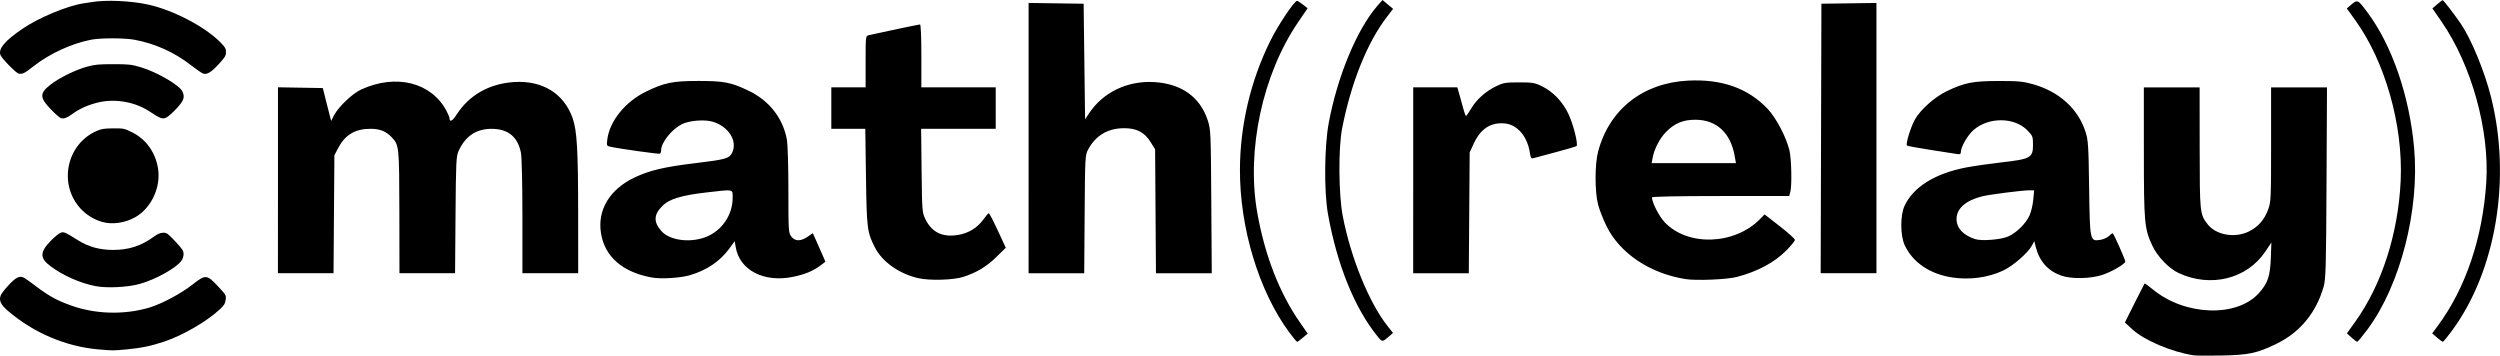
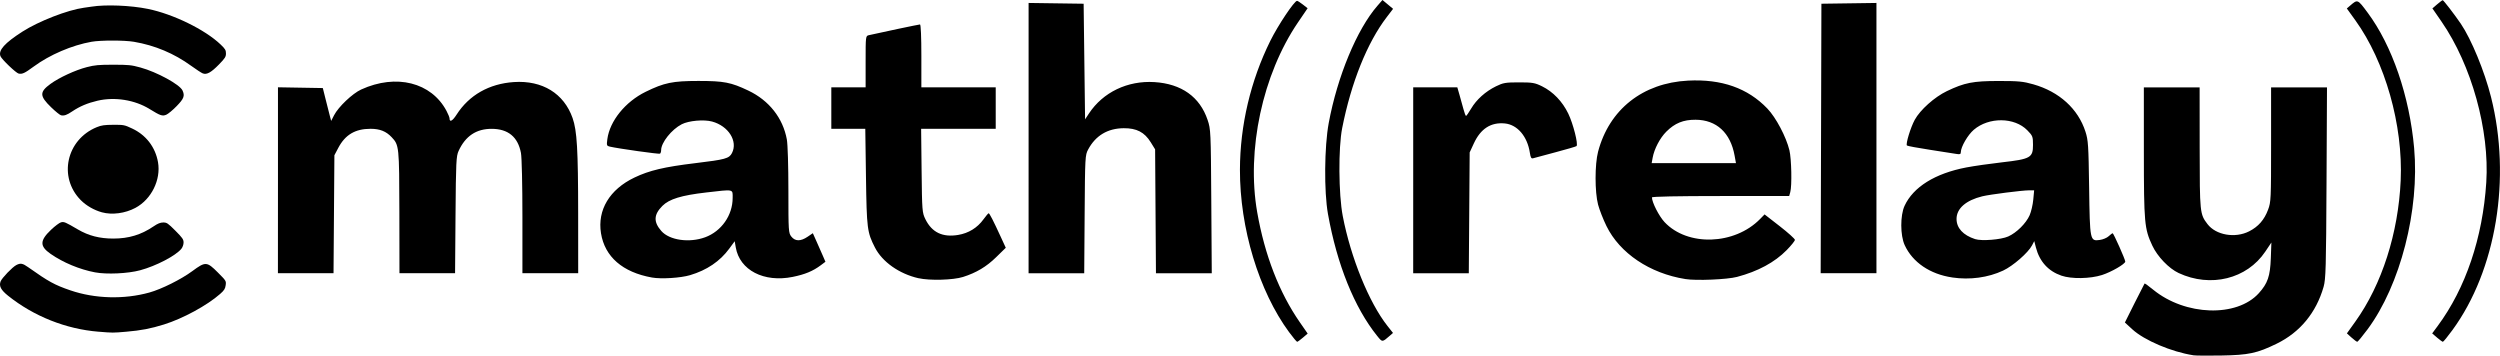
<svg xmlns="http://www.w3.org/2000/svg" width="148.812mm" height="21.167mm" viewBox="0 0 148.812 21.167" version="1.1" id="svg5">
  <defs id="defs2" />
  <g id="layer1" transform="translate(-2.704086,-25.73922)">
    <path style="fill:#000000;stroke-width:0.085" d="m 133.251,46.884 c -1.285,-0.197 -2.912,-0.89 -3.619,-1.54 l -0.444,-0.408 0.573,-1.147 c 0.315,-0.631 0.585,-1.16 0.599,-1.175 0.014,-0.015 0.249,0.153 0.521,0.376 1.906,1.552 4.969,1.651 6.279,0.202 0.529,-0.586 0.674,-1.009 0.714,-2.081 l 0.034,-0.936 -0.364,0.542 c -1.092,1.628 -3.254,2.162 -5.159,1.273 -0.579,-0.27 -1.261,-0.98 -1.564,-1.629 -0.472,-1.009 -0.502,-1.343 -0.504,-5.569 l -9.9e-4,-3.851 h 1.66 1.66 l 0.003,3.596 c 0.004,3.88 0.011,3.945 0.466,4.542 0.5,0.656 1.642,0.855 2.477,0.431 0.547,-0.277 0.903,-0.683 1.129,-1.289 0.171,-0.457 0.179,-0.631 0.179,-3.879 l -2e-5,-3.401 h 1.664 1.664 l -0.028,5.681 c -0.025,5.067 -0.044,5.736 -0.175,6.192 -0.442,1.541 -1.404,2.706 -2.791,3.383 -1.171,0.571 -1.664,0.676 -3.311,0.705 -0.772,0.013 -1.519,0.007 -1.66,-0.015 z M 79.439,45.514 c -1.802,-2.449 -2.938,-6.204 -2.928,-9.681 0.008,-2.635 0.634,-5.287 1.807,-7.66 0.46,-0.93 1.431,-2.383 1.593,-2.383 0.036,0 0.193,0.099 0.347,0.22 l 0.281,0.22 -0.574,0.844 c -2.108,3.101 -3.075,7.603 -2.426,11.302 0.447,2.549 1.314,4.785 2.54,6.551 l 0.464,0.668 -0.284,0.243 c -0.156,0.134 -0.31,0.245 -0.34,0.247 -0.031,0.002 -0.246,-0.255 -0.479,-0.571 z m 5.237,0.216 c -1.356,-1.689 -2.388,-4.25 -2.926,-7.259 -0.237,-1.327 -0.215,-4.003 0.045,-5.404 0.517,-2.783 1.679,-5.581 2.902,-6.986 l 0.298,-0.342 0.316,0.263 0.316,0.263 -0.372,0.486 c -1.167,1.522 -2.123,3.902 -2.658,6.613 -0.233,1.185 -0.216,3.931 0.034,5.234 0.474,2.473 1.566,5.157 2.663,6.545 l 0.328,0.414 -0.186,0.163 c -0.459,0.401 -0.445,0.401 -0.76,0.009 z m 58.002,0.103 -0.275,-0.25 0.505,-0.705 c 1.576,-2.201 2.557,-5.257 2.697,-8.408 0.146,-3.277 -0.926,-7.059 -2.696,-9.518 l -0.511,-0.709 0.192,-0.165 c 0.455,-0.39 0.447,-0.393 1.044,0.41 1.462,1.965 2.494,4.969 2.771,8.066 0.329,3.68 -0.821,8.157 -2.771,10.787 -0.304,0.41 -0.581,0.744 -0.617,0.742 -0.035,-0.001 -0.188,-0.115 -0.339,-0.252 z m 5.091,1.72e-4 -0.29,-0.248 0.334,-0.451 c 1.657,-2.237 2.674,-5.242 2.886,-8.536 0.201,-3.106 -0.877,-6.983 -2.657,-9.563 l -0.55,-0.797 0.283,-0.242 c 0.156,-0.133 0.304,-0.244 0.33,-0.246 0.045,-0.004 0.716,0.868 1.078,1.401 0.624,0.917 1.414,2.833 1.799,4.365 1.215,4.828 0.308,10.305 -2.296,13.869 -0.282,0.386 -0.539,0.701 -0.571,0.699 -0.032,-0.002 -0.189,-0.115 -0.348,-0.251 z M 57.378,42.301 c -1.146,-0.26 -2.157,-0.973 -2.594,-1.83 -0.462,-0.906 -0.489,-1.118 -0.533,-4.192 l -0.041,-2.872 h -1.011 -1.011 V 32.173 30.939 h 1.021 1.021 v -1.53 c 0,-1.517 0.002,-1.531 0.191,-1.575 0.651,-0.151 2.981,-0.64 3.047,-0.64 0.048,0 0.08,0.757 0.08,1.872 v 1.872 h 2.213 2.213 v 1.234 1.234 h -2.22 -2.22 l 0.028,2.489 c 0.027,2.405 0.035,2.503 0.226,2.892 0.388,0.787 1.02,1.091 1.947,0.937 0.625,-0.104 1.144,-0.423 1.512,-0.931 0.142,-0.195 0.279,-0.357 0.305,-0.36 0.05,-0.005 0.272,0.426 0.733,1.429 l 0.288,0.626 -0.578,0.565 c -0.575,0.563 -1.178,0.922 -1.966,1.172 -0.587,0.186 -1.986,0.225 -2.652,0.074 z m 45.644,0.048 c -2.114,-0.336 -3.9,-1.537 -4.693,-3.154 -0.195,-0.398 -0.42,-0.972 -0.5,-1.276 -0.198,-0.753 -0.198,-2.396 0,-3.149 0.663,-2.516 2.659,-4.094 5.356,-4.232 1.999,-0.103 3.553,0.445 4.722,1.664 0.511,0.533 1.12,1.686 1.312,2.483 0.123,0.511 0.156,2.116 0.051,2.489 l -0.066,0.234 h -4.084 c -2.56,0 -4.084,0.031 -4.084,0.082 0,0.294 0.419,1.115 0.748,1.468 1.369,1.463 4.169,1.372 5.692,-0.186 l 0.264,-0.27 0.903,0.702 c 0.497,0.386 0.903,0.752 0.903,0.813 0,0.061 -0.22,0.335 -0.489,0.609 -0.717,0.73 -1.71,1.265 -2.957,1.596 -0.588,0.156 -2.426,0.233 -3.08,0.128 z m 2.934,-7.346 c -0.245,-1.363 -1.077,-2.129 -2.322,-2.136 -0.731,-0.004 -1.235,0.201 -1.745,0.711 -0.379,0.379 -0.716,1.024 -0.812,1.553 l -0.058,0.319 h 2.509 2.509 z M 41.512,42.259 c -1.747,-0.313 -2.808,-1.235 -3.034,-2.635 -0.223,-1.385 0.512,-2.609 1.991,-3.316 0.888,-0.425 1.773,-0.634 3.632,-0.858 1.783,-0.215 2.005,-0.276 2.172,-0.598 0.365,-0.706 -0.207,-1.615 -1.185,-1.879 -0.488,-0.132 -1.384,-0.052 -1.8,0.16 -0.605,0.309 -1.23,1.093 -1.23,1.543 0,0.093 -0.031,0.188 -0.068,0.211 -0.061,0.037 -2.467,-0.301 -2.985,-0.42 -0.188,-0.043 -0.199,-0.075 -0.149,-0.446 0.145,-1.082 1.069,-2.223 2.279,-2.817 1.106,-0.542 1.608,-0.646 3.136,-0.646 1.523,-6.47e-4 1.941,0.08 2.979,0.574 1.234,0.587 2.058,1.634 2.291,2.909 0.053,0.289 0.092,1.584 0.092,3.031 0,2.427 0.007,2.535 0.176,2.75 0.226,0.288 0.552,0.291 0.965,0.011 l 0.314,-0.213 0.219,0.49 c 0.12,0.269 0.289,0.652 0.375,0.85 l 0.156,0.36 -0.273,0.205 c -0.468,0.351 -0.943,0.548 -1.673,0.696 -1.717,0.348 -3.16,-0.4 -3.392,-1.757 l -0.063,-0.366 -0.325,0.443 c -0.552,0.752 -1.334,1.281 -2.332,1.577 -0.565,0.168 -1.722,0.24 -2.27,0.141 z m 3.161,-2.394 c 0.975,-0.358 1.642,-1.31 1.642,-2.345 0,-0.538 0.101,-0.517 -1.574,-0.324 -1.481,0.171 -2.2,0.391 -2.608,0.799 -0.519,0.519 -0.537,0.955 -0.063,1.495 0.483,0.55 1.663,0.719 2.604,0.374 z m 74.234,2.389 c -1.319,-0.194 -2.355,-0.899 -2.827,-1.924 -0.266,-0.578 -0.27,-1.768 -0.008,-2.337 0.518,-1.123 1.819,-1.932 3.678,-2.287 0.451,-0.086 1.408,-0.223 2.126,-0.305 1.693,-0.193 1.843,-0.277 1.842,-1.037 -6.9e-4,-0.495 -0.019,-0.543 -0.339,-0.87 -0.765,-0.783 -2.289,-0.797 -3.186,-0.029 -0.358,0.306 -0.769,1.016 -0.771,1.33 -6.9e-4,0.125 -0.05,0.144 -0.277,0.105 -0.152,-0.027 -0.862,-0.138 -1.577,-0.247 -0.715,-0.109 -1.325,-0.223 -1.354,-0.253 -0.084,-0.084 0.216,-1.072 0.465,-1.529 0.322,-0.591 1.181,-1.358 1.913,-1.708 1.056,-0.505 1.554,-0.602 3.086,-0.603 1.175,-6.89e-4 1.458,0.026 2.062,0.199 1.542,0.44 2.661,1.456 3.1,2.817 0.164,0.508 0.183,0.802 0.219,3.323 0.044,3.176 0.05,3.202 0.636,3.123 0.187,-0.025 0.425,-0.125 0.529,-0.223 0.104,-0.097 0.209,-0.177 0.235,-0.177 0.054,0 0.751,1.563 0.751,1.686 0,0.144 -0.826,0.622 -1.383,0.801 -0.705,0.226 -1.82,0.244 -2.413,0.04 -0.787,-0.27 -1.305,-0.841 -1.522,-1.675 l -0.099,-0.383 -0.133,0.255 c -0.229,0.437 -1.13,1.223 -1.719,1.499 -0.895,0.419 -1.98,0.566 -3.032,0.411 z m 3.336,-2.439 c 0.499,-0.223 1.062,-0.781 1.275,-1.264 0.09,-0.205 0.188,-0.622 0.216,-0.928 l 0.052,-0.555 h -0.291 c -0.418,0 -2.338,0.245 -2.794,0.356 -0.976,0.239 -1.534,0.728 -1.534,1.346 0,0.544 0.389,0.968 1.105,1.202 0.386,0.126 1.543,0.034 1.971,-0.157 z M 19.25,36.469 v -5.534 l 1.335,0.023 1.335,0.023 0.159,0.638 c 0.087,0.351 0.199,0.791 0.248,0.978 l 0.089,0.34 0.173,-0.337 c 0.255,-0.498 1.097,-1.297 1.614,-1.533 2.084,-0.952 4.177,-0.426 5.079,1.274 0.099,0.187 0.18,0.385 0.18,0.442 0,0.254 0.175,0.163 0.42,-0.22 0.746,-1.163 1.937,-1.84 3.409,-1.939 1.694,-0.113 2.981,0.676 3.497,2.145 0.263,0.75 0.328,1.861 0.331,5.679 l 0.002,3.553 h -1.66 -1.66 v -3.35 c 0,-1.915 -0.037,-3.546 -0.087,-3.807 -0.181,-0.954 -0.764,-1.434 -1.743,-1.436 -0.918,-0.002 -1.562,0.429 -1.969,1.316 -0.142,0.309 -0.159,0.66 -0.183,3.809 l -0.027,3.468 h -1.655 -1.655 l -0.006,-3.638 c -0.007,-3.917 -0.014,-3.987 -0.46,-4.459 -0.331,-0.351 -0.703,-0.498 -1.255,-0.498 -0.914,6.89e-4 -1.507,0.352 -1.921,1.136 l -0.231,0.438 -0.026,3.511 -0.026,3.511 h -1.655 -1.655 z m 44.681,-2.51 v -8.044 l 1.638,0.023 1.638,0.023 0.043,3.441 0.043,3.441 0.232,-0.351 c 0.837,-1.264 2.299,-1.965 3.896,-1.866 1.61,0.1 2.704,0.879 3.166,2.254 0.187,0.557 0.192,0.674 0.219,4.848 l 0.028,4.277 h -1.661 -1.661 l -0.025,-3.688 -0.025,-3.688 -0.259,-0.419 c -0.372,-0.602 -0.842,-0.846 -1.614,-0.839 -0.953,0.009 -1.67,0.438 -2.113,1.267 -0.18,0.336 -0.185,0.44 -0.209,3.856 l -0.025,3.511 h -1.656 -1.656 z M 86.825,36.471 v -5.532 h 1.313 1.313 l 0.129,0.447 c 0.071,0.246 0.177,0.629 0.236,0.851 0.059,0.222 0.128,0.403 0.154,0.403 0.025,-6.88e-4 0.161,-0.197 0.302,-0.435 0.317,-0.539 0.854,-1.021 1.479,-1.328 0.43,-0.211 0.569,-0.235 1.372,-0.235 0.801,0 0.943,0.024 1.368,0.233 0.657,0.323 1.212,0.899 1.564,1.626 0.293,0.605 0.606,1.839 0.49,1.935 -0.033,0.028 -0.596,0.193 -1.252,0.367 -0.655,0.174 -1.254,0.335 -1.33,0.357 -0.108,0.031 -0.151,-0.041 -0.194,-0.325 -0.147,-0.977 -0.743,-1.676 -1.491,-1.748 -0.83,-0.08 -1.44,0.313 -1.845,1.191 l -0.247,0.534 -0.026,3.596 -0.026,3.596 h -1.655 -1.655 z m 24.276,-2.489 0.022,-8.021 1.638,-0.023 1.638,-0.023 v 8.044 8.044 h -1.66 -1.66 z" id="path836" />
-     <path style="fill:#000000;stroke-width:0.063" d="M 8.565,46.538 C 6.626,46.37 4.714,45.557 3.186,44.252 2.756,43.884 2.634,43.634 2.74,43.339 c 0.079,-0.218 0.7,-0.908 0.935,-1.038 0.25,-0.138 0.376,-0.114 0.704,0.134 1.221,0.923 1.574,1.13 2.519,1.476 1.457,0.533 3.193,0.584 4.696,0.137 0.724,-0.215 1.893,-0.838 2.561,-1.365 0.782,-0.616 0.863,-0.611 1.52,0.093 0.491,0.527 0.496,0.535 0.462,0.807 -0.028,0.225 -0.088,0.325 -0.331,0.554 -0.775,0.729 -2.218,1.567 -3.343,1.941 -0.786,0.261 -1.364,0.38 -2.246,0.461 -0.807,0.074 -0.78,0.074 -1.651,-0.002 z M 8.36,42.764 c -0.911,-0.183 -1.907,-0.626 -2.645,-1.176 -0.655,-0.489 -0.648,-0.845 0.03,-1.533 0.231,-0.235 0.497,-0.447 0.591,-0.472 0.184,-0.048 0.249,-0.019 1.009,0.456 0.635,0.397 1.29,0.577 2.102,0.577 0.924,3.04e-4 1.665,-0.241 2.414,-0.787 0.233,-0.17 0.39,-0.236 0.559,-0.237 0.213,-7.48e-4 0.28,0.048 0.723,0.523 0.422,0.453 0.488,0.554 0.488,0.75 0,0.132 -0.054,0.298 -0.129,0.399 -0.328,0.439 -1.509,1.097 -2.456,1.369 -0.727,0.209 -1.993,0.271 -2.687,0.132 z M 8.77,38.945 C 8.304,38.809 7.837,38.521 7.512,38.17 6.161,36.713 6.653,34.321 8.465,33.53 c 0.274,-0.12 0.455,-0.147 0.982,-0.15 0.622,-0.003 0.664,0.006 1.125,0.237 0.829,0.416 1.382,1.187 1.538,2.144 0.182,1.116 -0.396,2.361 -1.348,2.903 -0.613,0.349 -1.387,0.459 -1.992,0.281 z M 6.34,32.776 C 6.272,32.762 6.005,32.531 5.746,32.263 5.055,31.547 5.049,31.294 5.707,30.78 c 0.518,-0.404 1.492,-0.885 2.171,-1.07 0.472,-0.129 0.703,-0.151 1.569,-0.151 0.918,1.99e-4 1.073,0.017 1.619,0.177 0.977,0.287 2.337,1.079 2.501,1.457 0.149,0.343 0.086,0.522 -0.35,1 -0.228,0.25 -0.505,0.495 -0.615,0.545 -0.234,0.105 -0.35,0.063 -0.999,-0.365 C 10.722,31.793 9.528,31.59 8.506,31.848 7.91,31.998 7.45,32.206 7.002,32.528 6.684,32.757 6.531,32.815 6.34,32.776 Z M 3.816,30.123 C 3.661,30.091 2.81,29.222 2.732,29.016 2.592,28.643 2.98,28.179 4.039,27.454 c 0.969,-0.664 2.69,-1.379 3.654,-1.518 0.169,-0.024 0.377,-0.056 0.461,-0.071 0.842,-0.144 2.326,-0.081 3.352,0.143 1.506,0.328 3.398,1.316 4.325,2.259 0.278,0.283 0.323,0.363 0.323,0.574 0,0.215 -0.052,0.302 -0.415,0.7 -0.465,0.509 -0.726,0.665 -0.96,0.571 -0.083,-0.033 -0.394,-0.25 -0.692,-0.481 C 13.071,28.841 11.924,28.326 10.678,28.1 10.112,27.997 8.698,27.996 8.155,28.098 6.991,28.317 5.662,28.926 4.709,29.676 4.175,30.097 4.034,30.167 3.816,30.123 Z" id="path836-8" />
+     <path style="fill:#000000;stroke-width:0.061" d="M 8.565,45.484 C 6.626,45.326 4.714,44.565 3.186,43.344 2.756,42.999 2.634,42.765 2.74,42.489 c 0.079,-0.204 0.7,-0.85 0.935,-0.972 0.25,-0.129 0.376,-0.107 0.704,0.126 1.221,0.864 1.574,1.058 2.519,1.381 1.457,0.499 3.193,0.546 4.696,0.128 0.724,-0.201 1.893,-0.784 2.561,-1.277 0.782,-0.577 0.863,-0.572 1.52,0.087 0.491,0.493 0.496,0.501 0.462,0.756 -0.028,0.211 -0.088,0.304 -0.331,0.519 -0.775,0.683 -2.218,1.467 -3.343,1.817 -0.786,0.245 -1.364,0.356 -2.246,0.431 -0.807,0.069 -0.78,0.069 -1.651,-0.002 z M 8.36,41.951 c -0.911,-0.171 -1.907,-0.585 -2.645,-1.101 -0.655,-0.457 -0.648,-0.791 0.03,-1.435 0.231,-0.22 0.497,-0.419 0.591,-0.442 0.184,-0.045 0.249,-0.018 1.009,0.427 0.635,0.372 1.29,0.54 2.102,0.54 0.924,2.84e-4 1.665,-0.226 2.414,-0.736 0.233,-0.159 0.39,-0.221 0.559,-0.222 0.213,-7e-4 0.28,0.045 0.723,0.489 0.422,0.424 0.488,0.519 0.488,0.702 0,0.123 -0.054,0.279 -0.129,0.373 -0.328,0.411 -1.509,1.027 -2.456,1.281 C 10.321,42.024 9.054,42.082 8.36,41.951 Z M 8.77,38.377 C 8.304,38.249 7.837,37.98 7.512,37.652 6.161,36.288 6.653,34.049 8.465,33.309 8.739,33.197 8.92,33.171 9.447,33.168 c 0.622,-0.003 0.664,0.005 1.125,0.222 0.829,0.389 1.382,1.111 1.538,2.007 0.182,1.044 -0.396,2.21 -1.348,2.717 -0.613,0.327 -1.387,0.429 -1.992,0.263 z M 6.34,32.603 C 6.272,32.59 6.005,32.374 5.746,32.123 5.055,31.453 5.049,31.217 5.707,30.735 6.224,30.357 7.199,29.907 7.878,29.734 8.35,29.613 8.582,29.592 9.447,29.592 c 0.918,1.86e-4 1.073,0.016 1.619,0.166 0.977,0.268 2.337,1.01 2.501,1.364 0.149,0.321 0.086,0.489 -0.35,0.936 -0.228,0.234 -0.505,0.464 -0.615,0.51 -0.234,0.098 -0.35,0.059 -0.999,-0.342 C 10.722,31.683 9.528,31.494 8.506,31.735 7.91,31.875 7.45,32.07 7.002,32.371 6.684,32.586 6.531,32.639 6.34,32.603 Z M 3.816,30.12 C 3.661,30.09 2.81,29.277 2.732,29.084 2.592,28.735 2.98,28.301 4.039,27.622 c 0.969,-0.621 2.69,-1.29 3.654,-1.421 0.169,-0.023 0.377,-0.053 0.461,-0.066 0.842,-0.135 2.326,-0.075 3.352,0.134 1.506,0.307 3.398,1.231 4.325,2.114 0.278,0.265 0.323,0.34 0.323,0.537 0,0.201 -0.052,0.283 -0.415,0.656 -0.465,0.477 -0.726,0.622 -0.96,0.534 -0.083,-0.031 -0.394,-0.234 -0.692,-0.45 C 13.071,28.921 11.924,28.438 10.678,28.227 10.112,28.13 8.698,28.13 8.155,28.225 6.991,28.43 5.662,29 4.709,29.702 4.175,30.095 4.034,30.162 3.816,30.12 Z" id="path836-8" />
  </g>
</svg>
